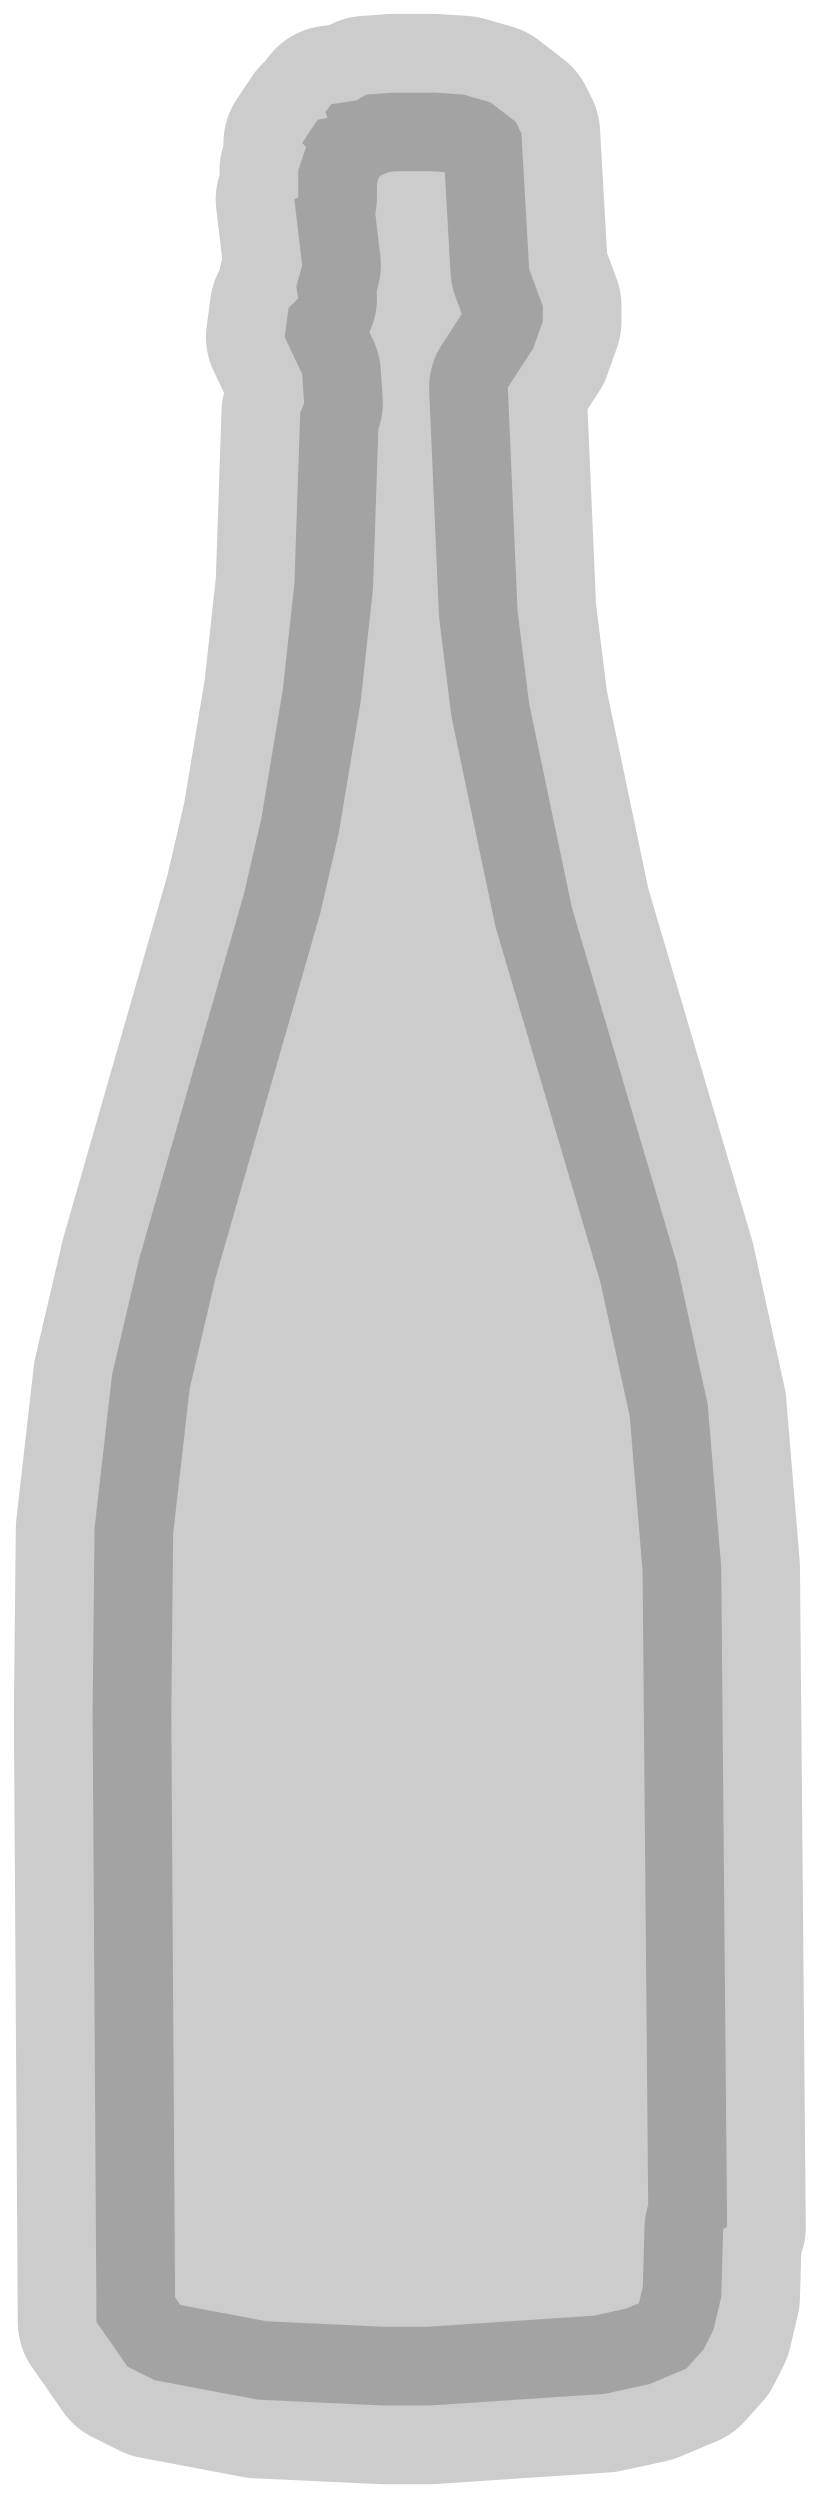
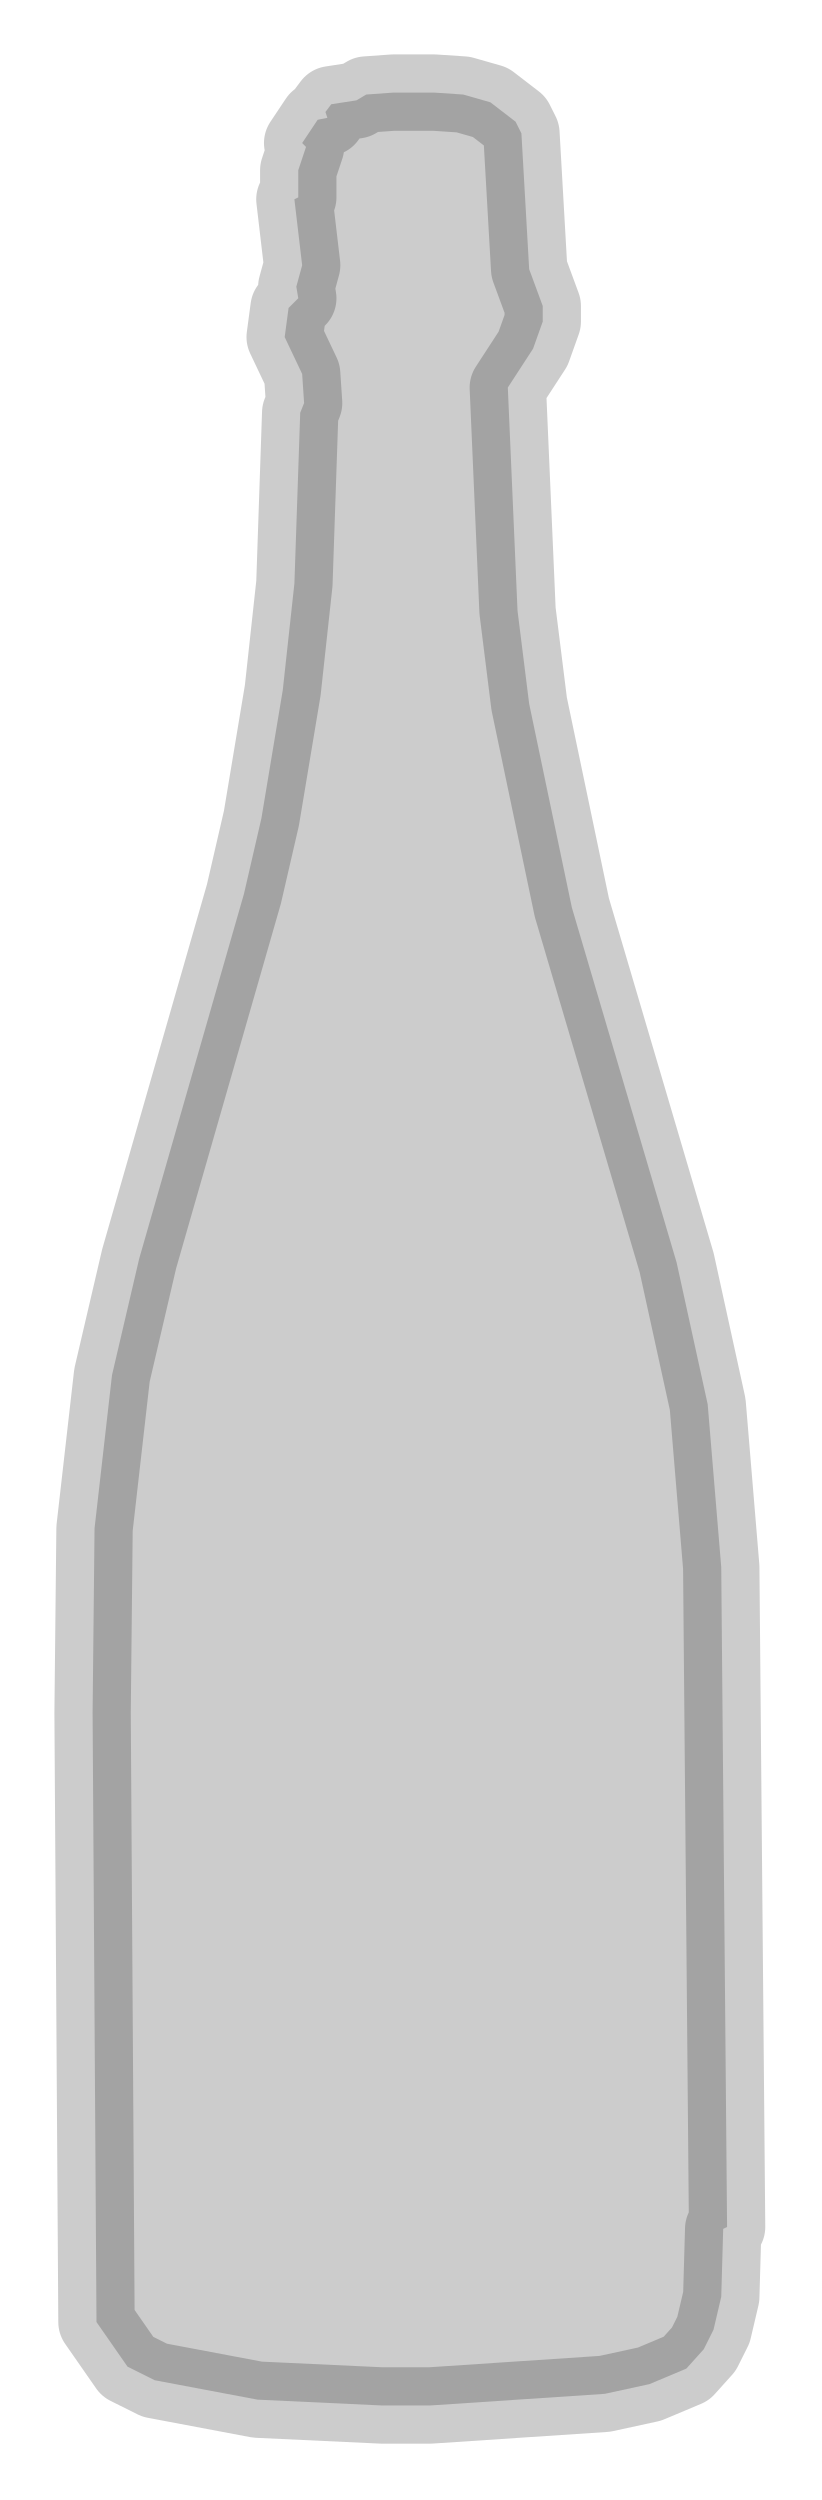
<svg xmlns="http://www.w3.org/2000/svg" viewBox="0 0 354.94 1080">
-   <path d="M169.92,40.00 L158.19,40.84 L154.00,43.35 L143.10,45.03 L140.59,48.38 L141.42,50.90 L137.23,51.74 L130.53,61.79 L132.20,63.47 L128.85,73.53 L128.85,85.26 L127.18,86.10 L130.53,114.60 L128.01,123.82 L128.85,128.85 L124.66,133.04 L122.98,145.62 L130.53,161.54 L131.37,174.12 L129.69,178.31 L127.18,252.07 L122.15,298.17 L112.93,353.50 L105.38,386.19 L60.12,543.77 L48.38,594.07 L40.84,660.28 L40.00,739.92 L41.68,1003.12 L55.09,1022.40 L66.82,1028.26 L111.25,1036.65 L164.90,1039.16 L185.85,1039.16 L261.29,1034.13 L280.57,1029.94 L296.50,1023.24 L304.04,1014.85 L308.23,1006.47 L311.58,992.22 L312.42,962.88 L314.10,962.05 L311.58,677.05 L305.72,606.64 L292.31,545.45 L247.04,392.05 L228.60,304.04 L223.57,263.81 L219.38,167.41 L230.28,150.65 L234.47,138.91 L234.47,132.20 L228.60,116.28 L225.25,57.60 L222.73,52.57 L211.84,44.19 L200.10,40.84 L187.53,40.00 Z" fill="#00000033" stroke="#00000033" stroke-width="68" stroke-linejoin="round" />
+   <path d="M169.92,40.00 L158.19,40.84 L154.00,43.35 L143.10,45.03 L140.59,48.38 L141.42,50.90 L137.23,51.74 L130.53,61.79 L132.20,63.47 L128.85,73.53 L128.85,85.26 L127.18,86.10 L130.53,114.60 L128.01,123.82 L128.85,128.85 L124.66,133.04 L122.98,145.62 L130.53,161.54 L131.37,174.12 L129.69,178.31 L127.18,252.07 L122.15,298.17 L112.93,353.50 L105.38,386.19 L60.12,543.77 L48.38,594.07 L40.84,660.28 L40.00,739.92 L41.68,1003.12 L55.09,1022.40 L66.82,1028.26 L111.25,1036.65 L164.90,1039.16 L185.85,1039.16 L261.29,1034.13 L280.57,1029.94 L296.50,1023.24 L304.04,1014.85 L308.23,1006.47 L311.58,992.22 L312.42,962.88 L314.10,962.05 L311.58,677.05 L305.72,606.64 L292.31,545.45 L247.04,392.05 L228.60,304.04 L223.57,263.81 L219.38,167.41 L230.28,150.65 L234.47,138.91 L234.47,132.20 L228.60,116.28 L225.25,57.60 L222.73,52.57 L211.84,44.19 L200.10,40.84 L187.53,40.00 Z" fill="#00000033" stroke="#00000033" stroke-width="32.99" stroke-linejoin="round" />
</svg>
